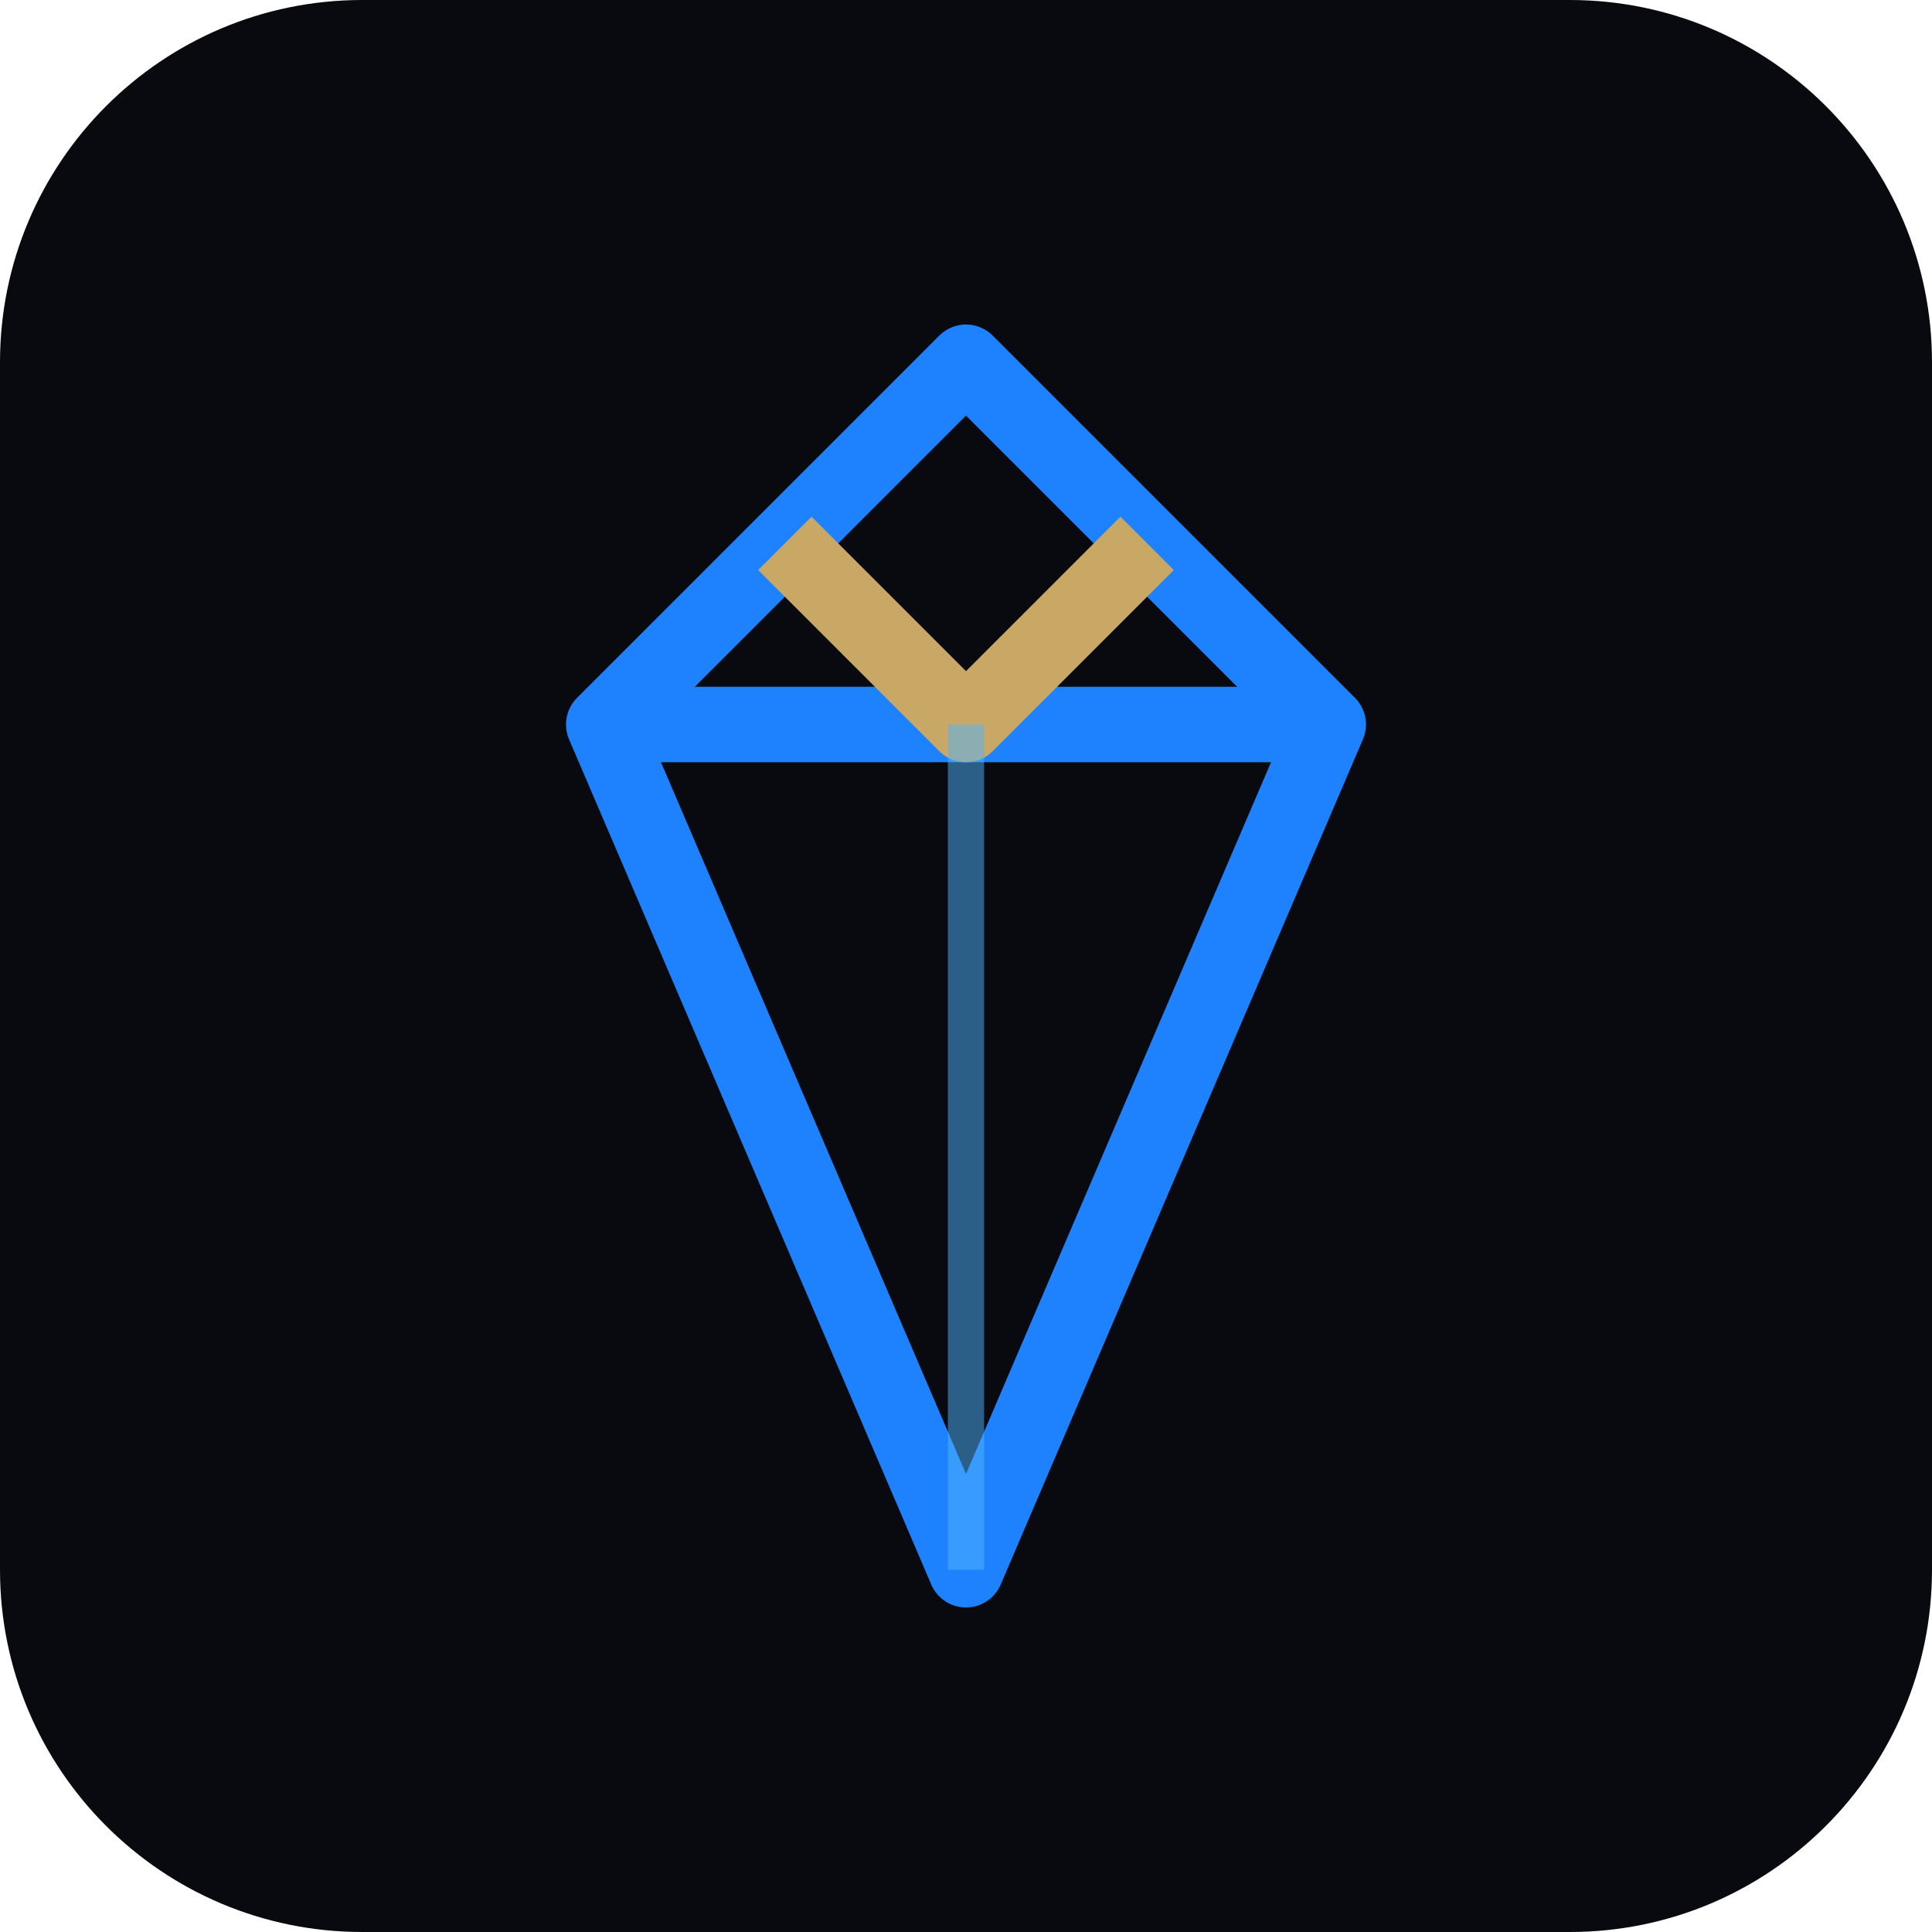
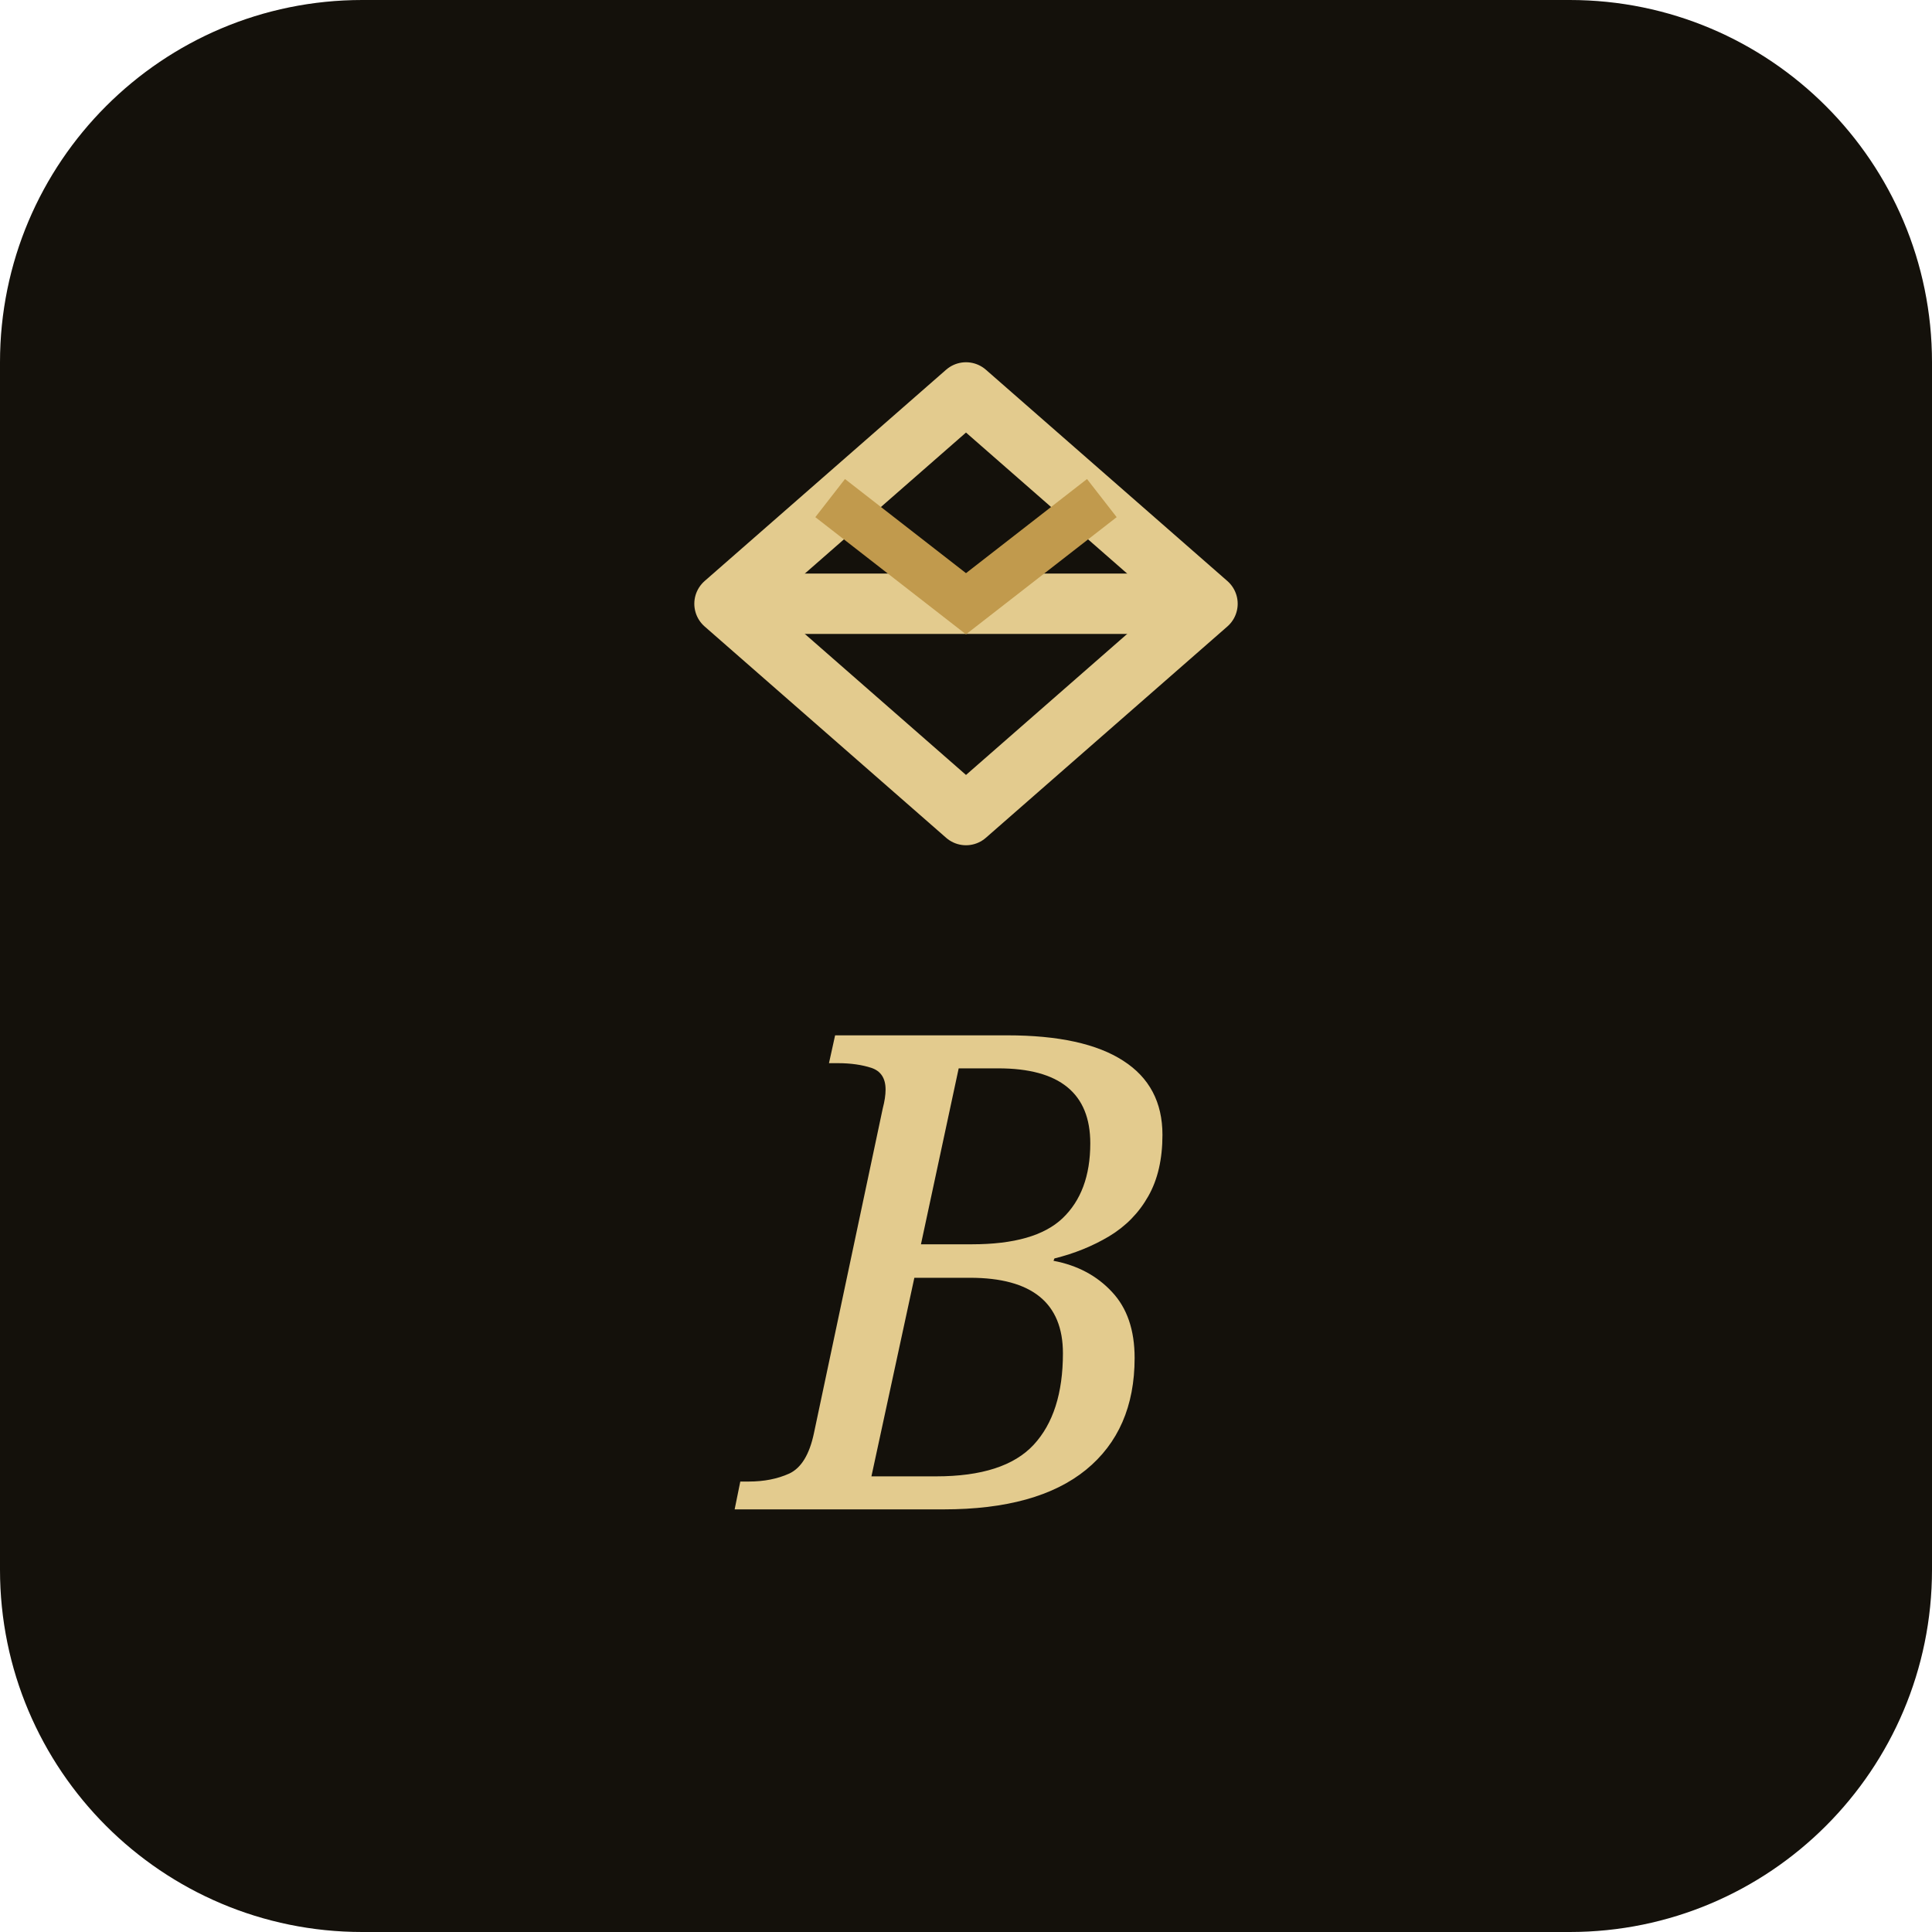
<svg xmlns="http://www.w3.org/2000/svg" viewBox="0 0 64 64" fill="none">
-   <rect width="64" height="64" rx="12" fill="#080A10" />
-   <path d="M32 12 L44 24 L32 52 L20 24 Z" fill="none" stroke="#1E82FF" stroke-width="2.5" stroke-linejoin="round" />
-   <path d="M20 24 L44 24" stroke="#1E82FF" stroke-width="2.5" />
-   <path d="M26 18 L32 24 L38 18" stroke="#C8A864" stroke-width="2.5" stroke-linejoin="round" fill="none" />
-   <path d="M32 24 L32 52" stroke="#50B4FF" stroke-width="1.2" opacity="0.5" />
+   <rect width="64" height="64" rx="12" fill="#14110B" />
+   <path d="M32 13 L40 20 L32 27 L24 20 Z" fill="none" stroke="#E3CB8E" stroke-width="2" stroke-linejoin="round" />
+   <path d="M24 20 L40 20" stroke="#E3CB8E" stroke-width="2" />
+   <path d="M27.5 16.5 L32 20 L36.5 16.5" stroke="#C19A4D" stroke-width="1.6" fill="none" />
+   <text x="32" y="50" text-anchor="middle" font-family="Georgia, serif" font-size="22" font-style="italic" fill="#E3CB8E">B</text>
</svg>
